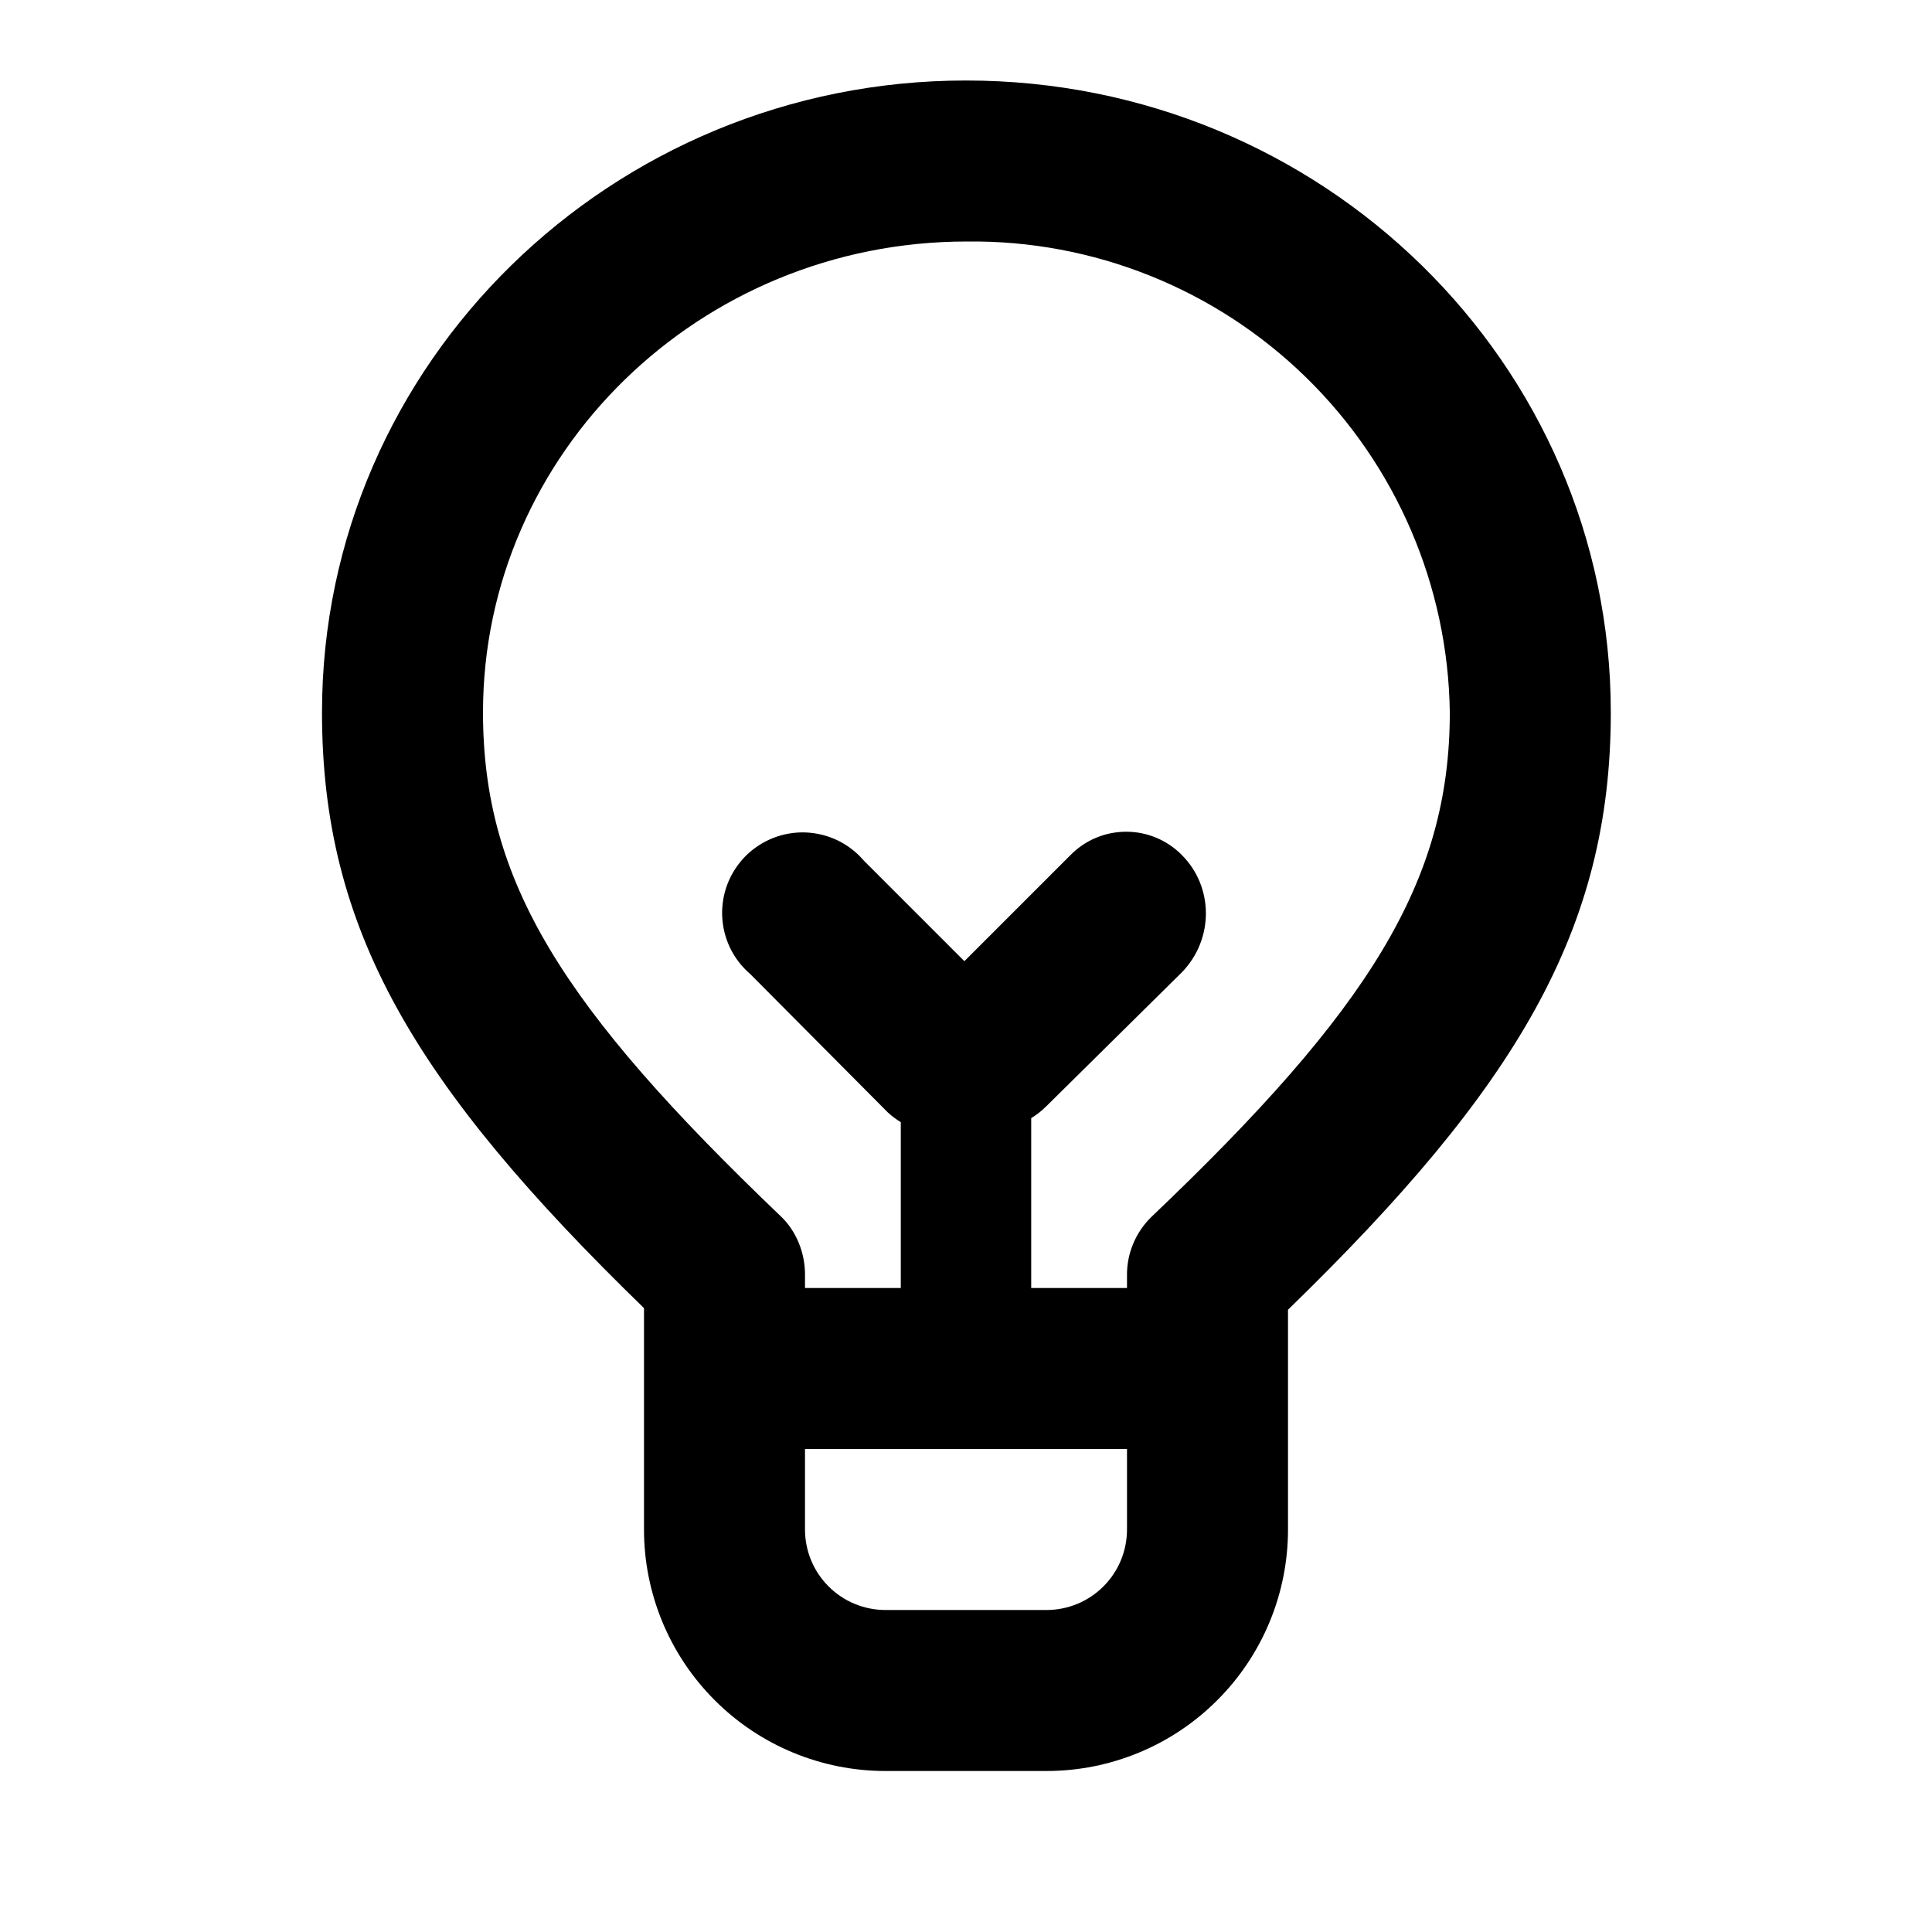
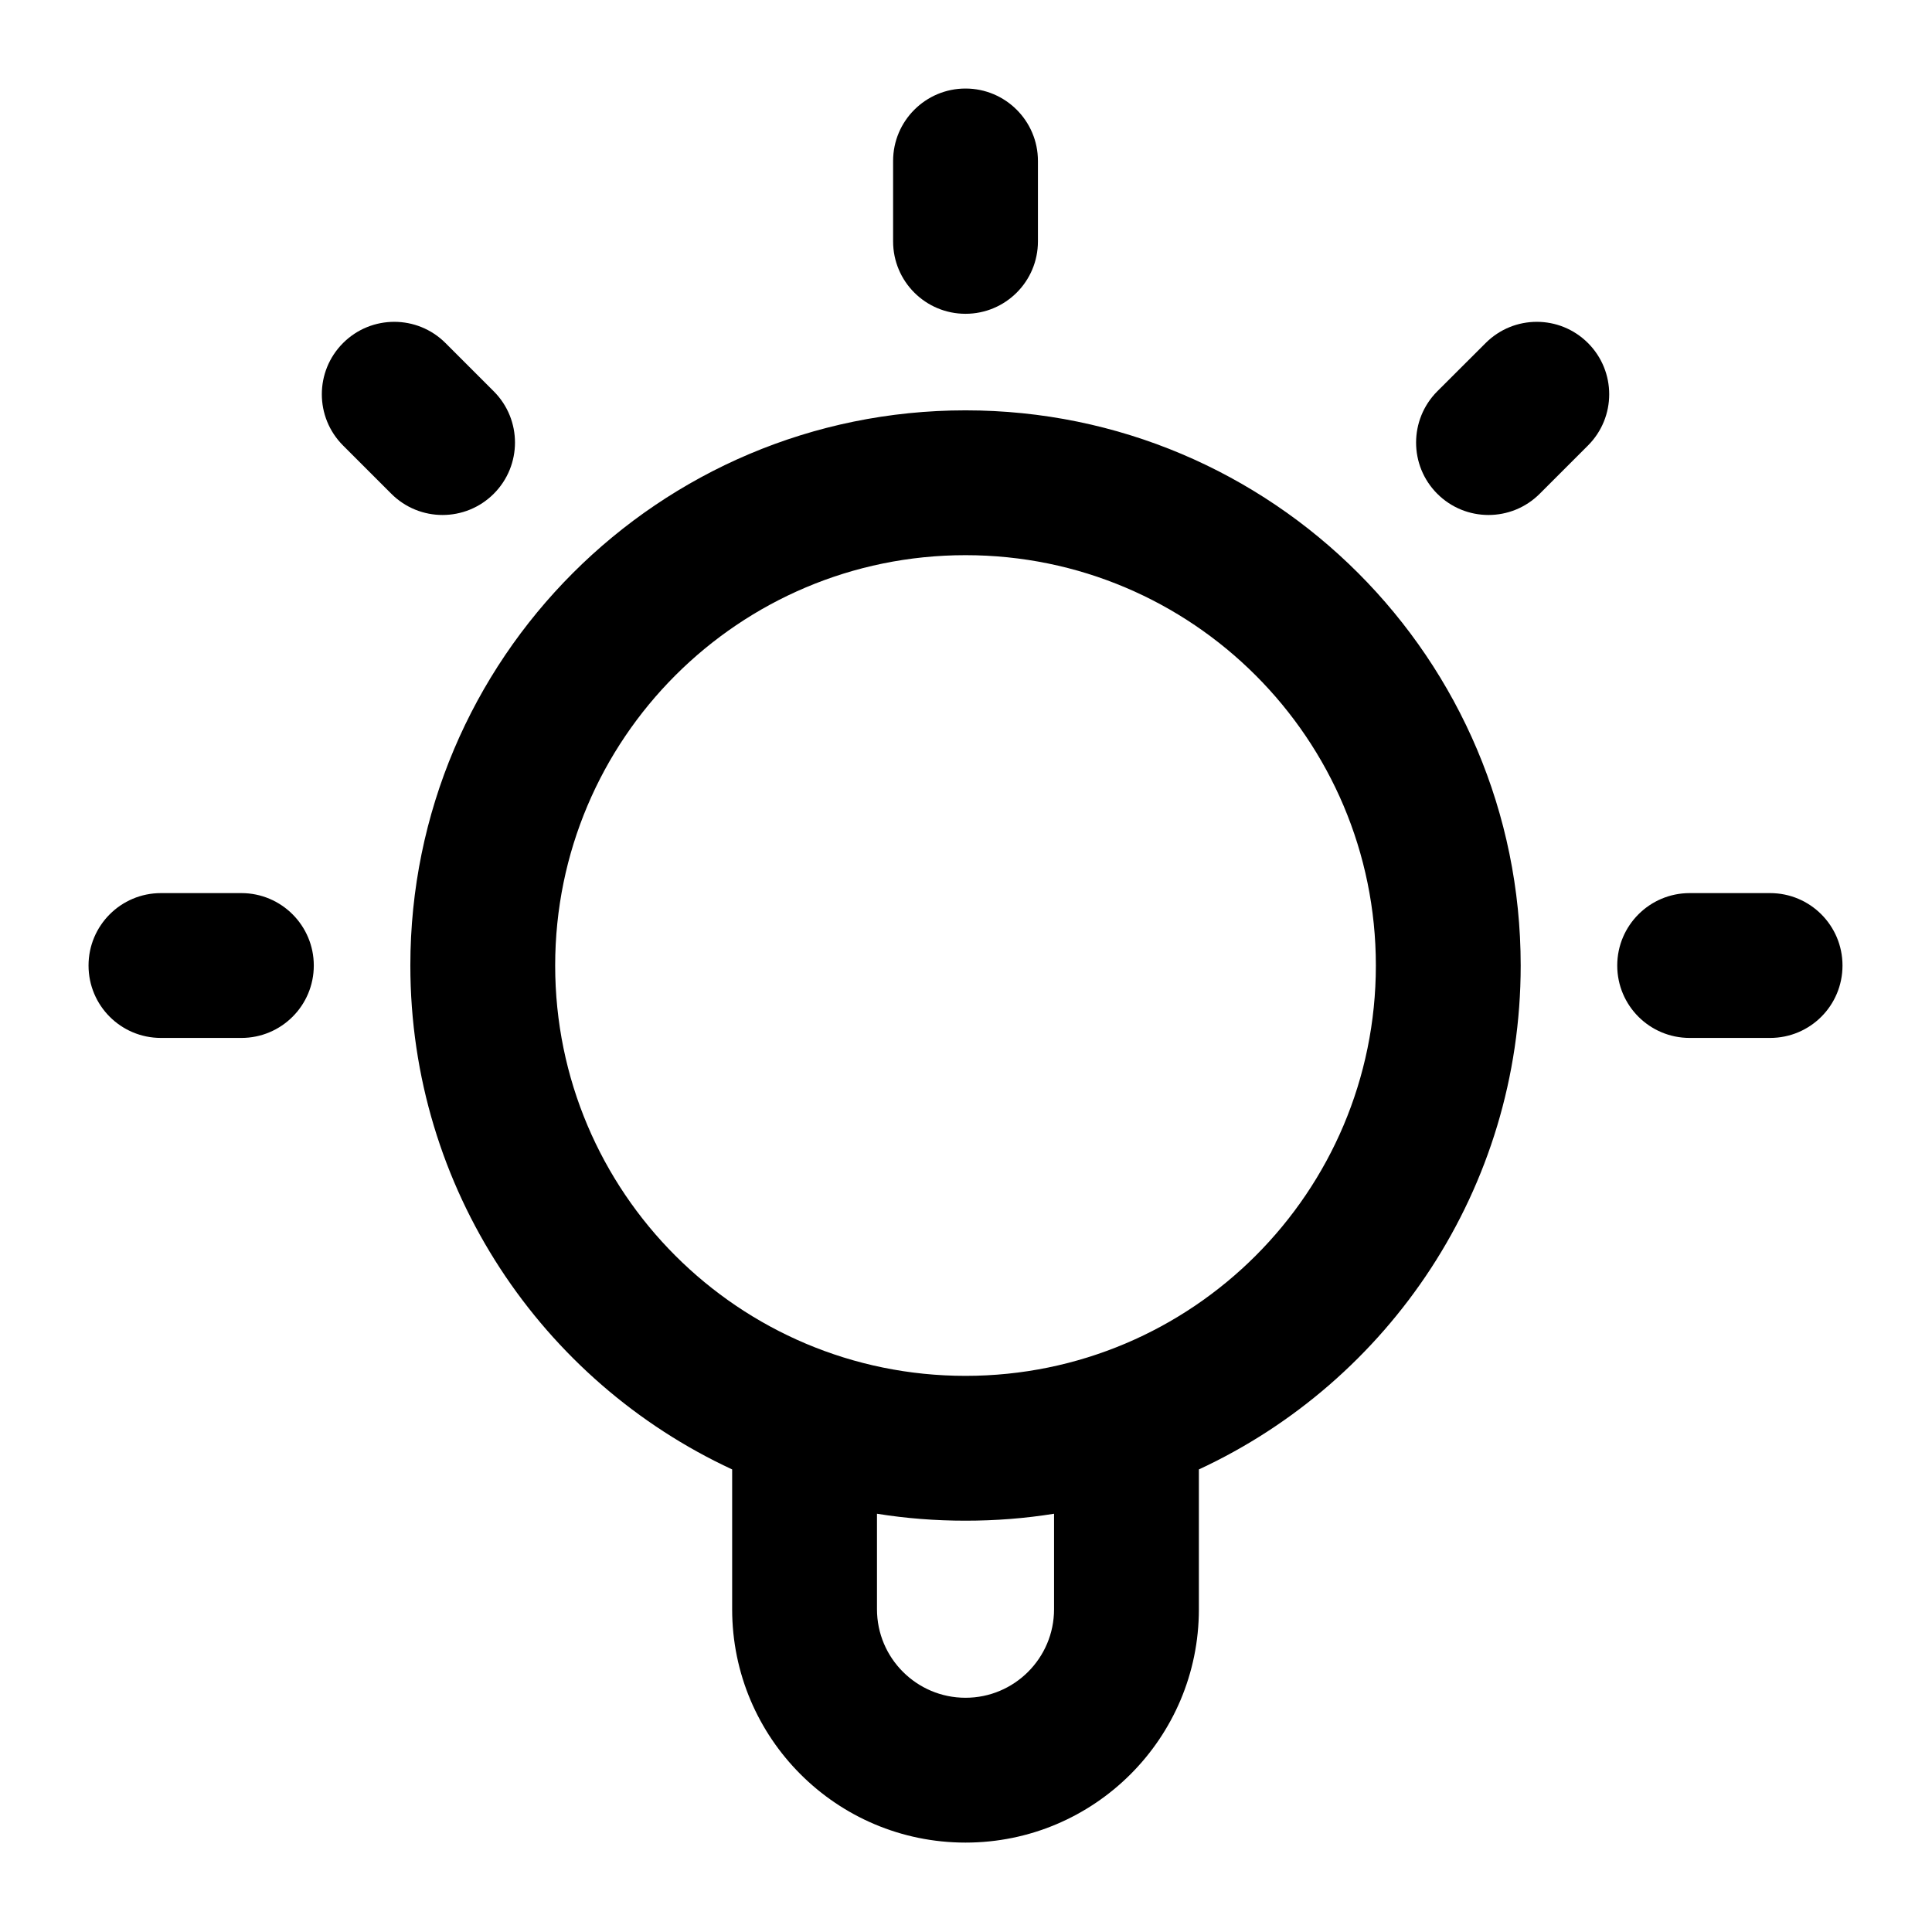
- <svg xmlns="http://www.w3.org/2000/svg" width="24" height="24" viewBox="0 0 24 24" fill="currentColor">
-   <path d="M10 16H11.19V13.94C11.133 13.905 11.079 13.865 11.03 13.82L9.32 12.1C9.215 12.01 9.13 11.9 9.07 11.776C9.01 11.652 8.977 11.517 8.971 11.379C8.966 11.241 8.989 11.104 9.039 10.976C9.09 10.847 9.166 10.731 9.263 10.633C9.361 10.536 9.477 10.46 9.606 10.409C9.734 10.359 9.871 10.336 10.009 10.341C10.147 10.347 10.282 10.38 10.406 10.44C10.53 10.5 10.64 10.585 10.73 10.69L11.98 11.94L13.3 10.62C13.39 10.529 13.498 10.456 13.616 10.407C13.735 10.357 13.862 10.332 13.99 10.332C14.118 10.332 14.245 10.357 14.364 10.407C14.482 10.456 14.59 10.529 14.68 10.62C15.08 11.02 15.08 11.67 14.68 12.08L13 13.74C12.943 13.797 12.879 13.848 12.81 13.89V16H14V15.85C13.998 15.714 14.023 15.58 14.075 15.454C14.127 15.329 14.203 15.215 14.3 15.12C17.01 12.54 18.01 10.95 18.01 8.85C17.989 7.279 17.345 5.781 16.22 4.684C15.095 3.587 13.581 2.981 12.01 3C8.69 3 6 5.63 6 8.85C6 10.95 6.98 12.51 9.7 15.11C9.89 15.29 10 15.56 10 15.83V16ZM10 18V19C10 19.265 10.105 19.52 10.293 19.707C10.48 19.895 10.735 20 11 20H13C13.265 20 13.52 19.895 13.707 19.707C13.895 19.52 14 19.265 14 19V18H10ZM8 16.25C5.15 13.48 4 11.55 4 8.85C4 4.51 7.6 1 12 1C16.42 1 20.01 4.51 20.01 8.85C20.01 11.55 18.84 13.51 16 16.27V19C16 19.796 15.684 20.559 15.121 21.121C14.559 21.684 13.796 22 13 22H11C10.204 22 9.441 21.684 8.879 21.121C8.316 20.559 8 19.796 8 19V16.25Z" fill="currentColor" />
+ <svg xmlns="http://www.w3.org/2000/svg" width="20" height="20" viewBox="0 0 20.01 20.01" fill="none">
+   <g clip-path="url(#clip0_1048_8610)">
+     <path fill-rule="evenodd" clip-rule="evenodd" d="M10 0.917C10.414 0.917 10.75 1.253 10.75 1.667V2.5C10.75 2.915 10.414 3.25 10 3.25C9.586 3.25 9.25 2.915 9.25 2.5V1.667C9.25 1.253 9.586 0.917 10 0.917ZM3.553 3.553C3.846 3.26 4.321 3.26 4.614 3.553L5.114 4.053C5.407 4.346 5.407 4.821 5.114 5.114C4.821 5.407 4.346 5.407 4.053 5.114L3.553 4.614C3.26 4.321 3.26 3.846 3.553 3.553ZM16.447 3.553C16.74 3.846 16.74 4.321 16.447 4.614L15.947 5.114C15.654 5.407 15.179 5.407 14.886 5.114C14.593 4.821 14.594 4.346 14.886 4.053L15.387 3.553C15.68 3.26 16.154 3.26 16.447 3.553ZM10 5.75C7.653 5.75 5.75 7.653 5.75 10C5.75 12.348 7.653 14.25 10 14.25C12.347 14.25 14.25 12.348 14.25 10C14.25 7.653 12.347 5.75 10 5.75ZM4.25 10C4.25 6.825 6.824 4.25 10 4.25C13.176 4.25 15.75 6.825 15.75 10C15.75 12.313 14.385 14.306 12.417 15.219V16.667C12.417 18.002 11.335 19.084 10 19.084C8.665 19.084 7.583 18.002 7.583 16.667V15.219C5.615 14.306 4.25 12.313 4.25 10ZM9.083 15.678V16.667C9.083 17.173 9.494 17.584 10 17.584C10.506 17.584 10.917 17.173 10.917 16.667V15.678C10.618 15.726 10.312 15.75 10 15.75C9.688 15.75 9.382 15.726 9.083 15.678ZM0.917 10C0.917 9.586 1.252 9.25 1.667 9.25H2.5C2.914 9.25 3.25 9.586 3.25 10C3.25 10.415 2.914 10.75 2.5 10.75H1.667C1.252 10.75 0.917 10.415 0.917 10ZM16.75 10C16.75 9.586 17.086 9.25 17.5 9.25H18.333C18.748 9.25 19.083 9.586 19.083 10C19.083 10.415 18.748 10.75 18.333 10.75H17.5C17.086 10.75 16.75 10.415 16.75 10Z" fill="CurrentColor" />
+   </g>
+   <defs>
+     <clipPath id="clip0_1048_8610">
+       <rect width="20" height="20" fill="CurrentColor" />
+     </clipPath>
+   </defs>
</svg>
